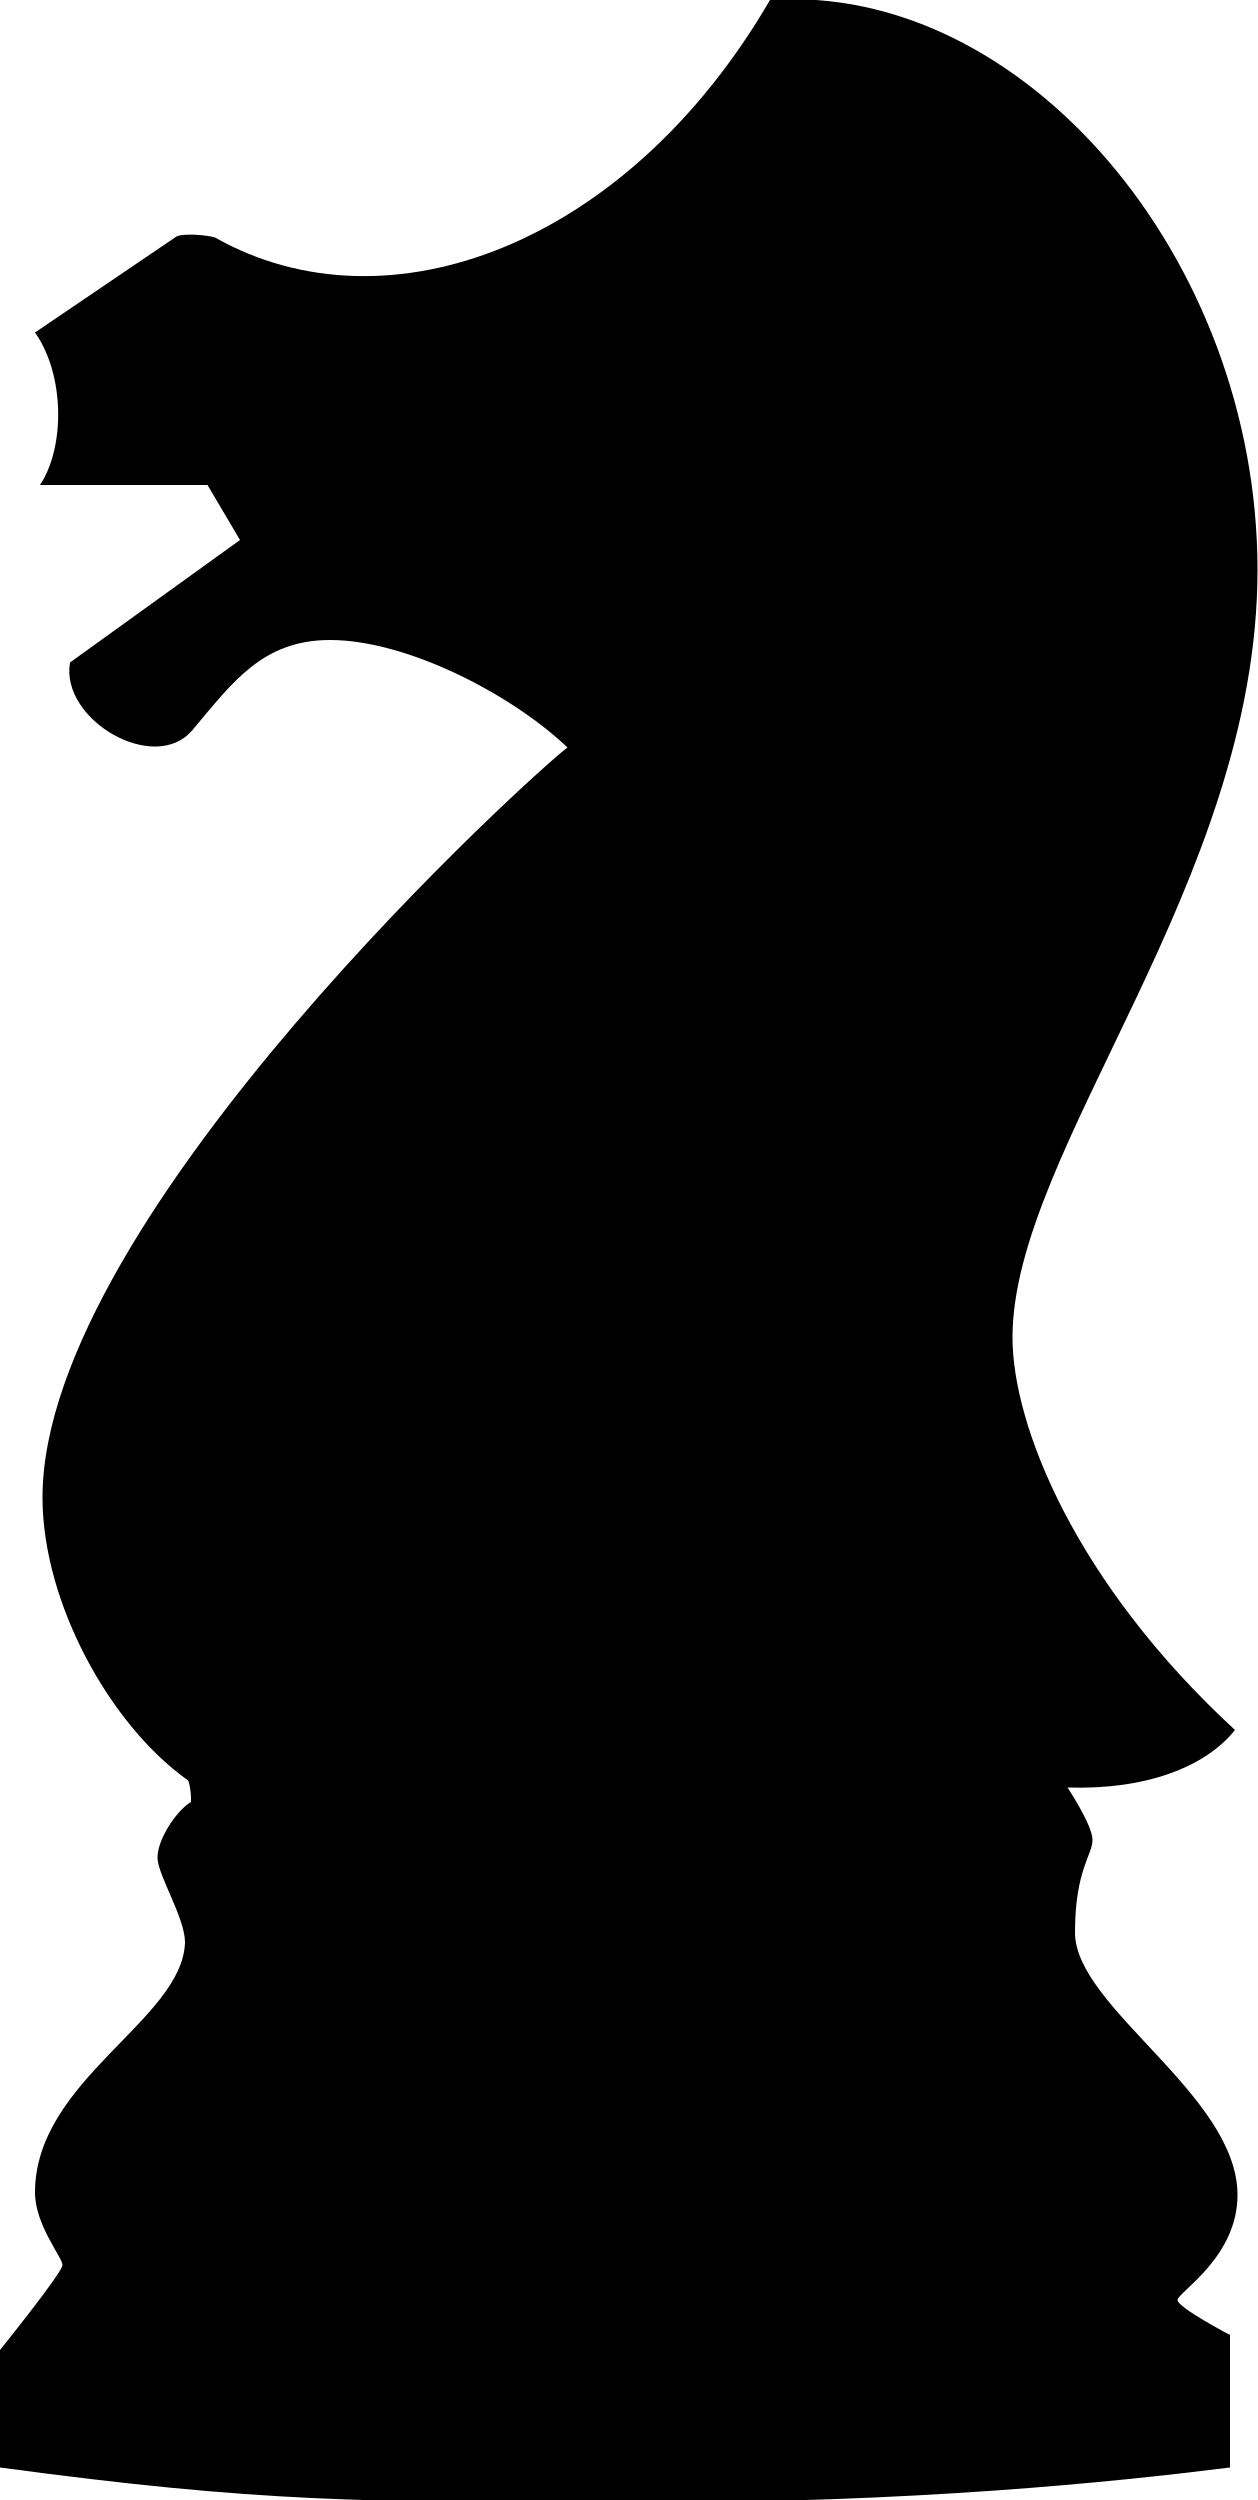
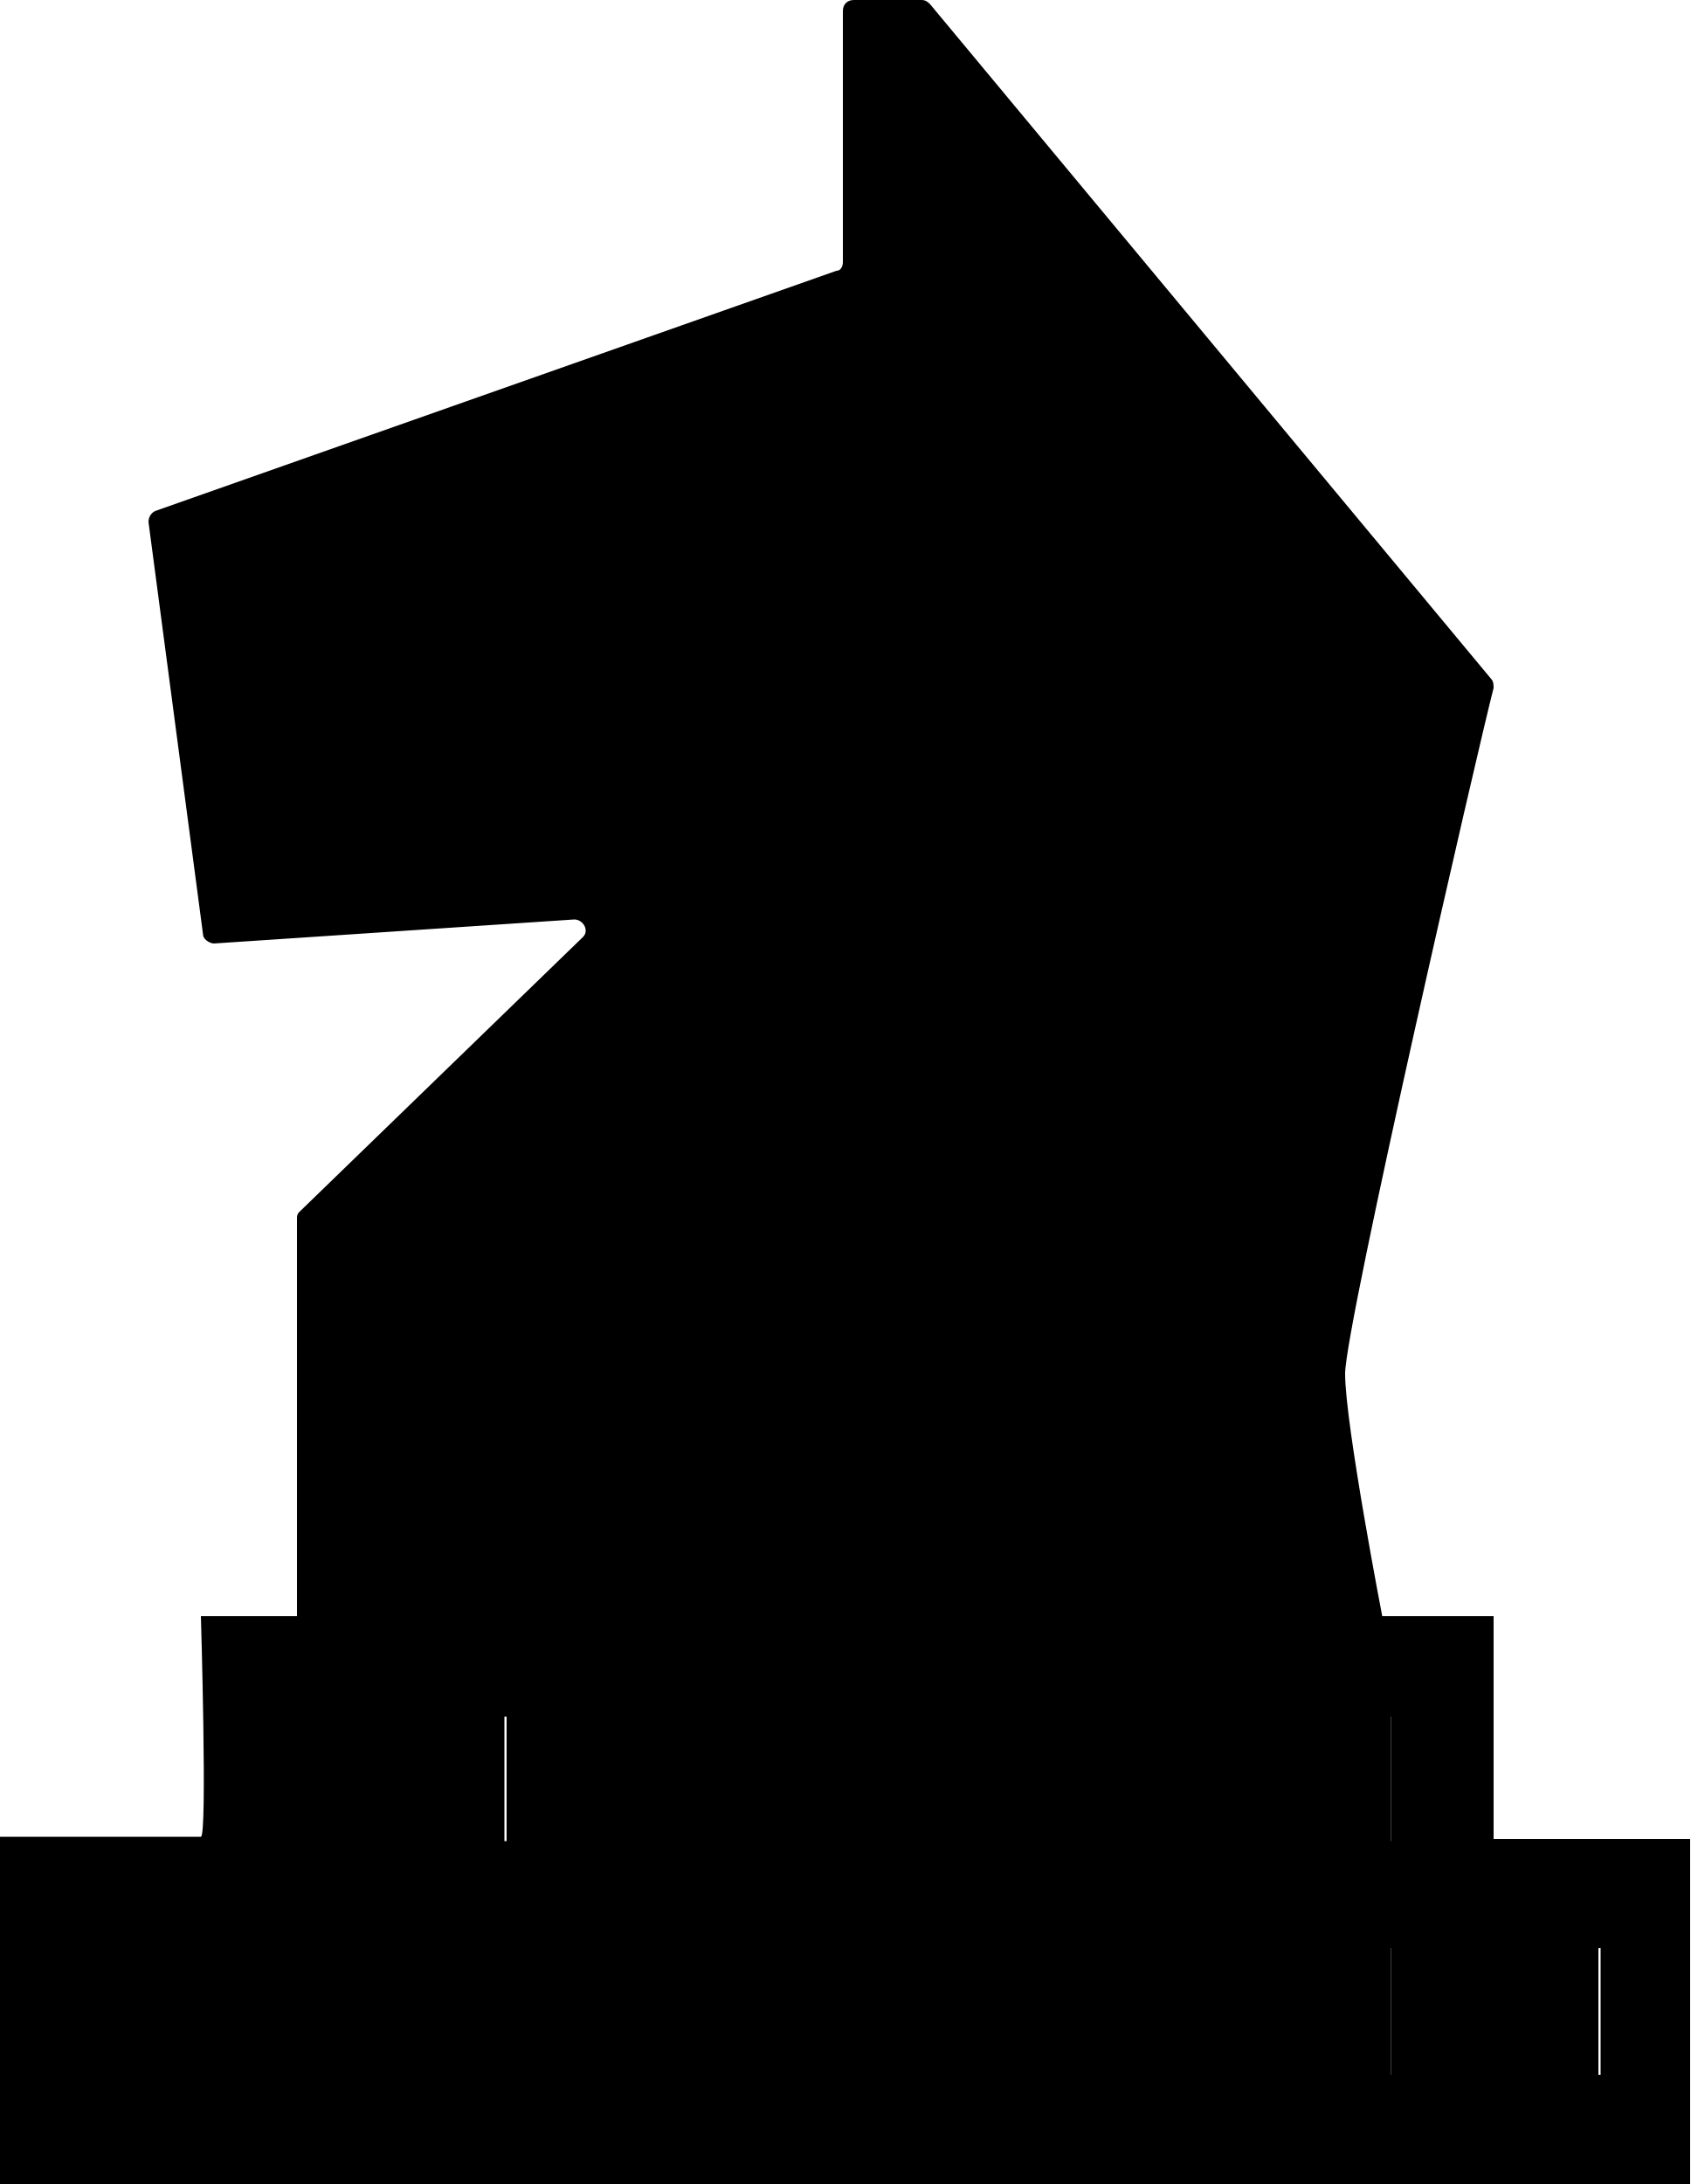
- <svg xmlns="http://www.w3.org/2000/svg" version="1.1" id="Layer_1" x="0px" y="0px" viewBox="0 0 50.3 100" style="enable-background:new 0 0 50.3 100;" xml:space="preserve">
-   <path d="M30.8,0C25.1,9.8,15.5,13.4,8.6,9.5C8.3,9.4,7.2,9.3,7,9.5c0,0-5.6,3.8-5.6,3.8c1.2,1.7,1.2,4.6,0.2,6.1h6.7  l1.3,2.2l-6.8,4.9c-0.4,2.3,3.4,4.5,4.9,2.7c1.6-1.9,2.8-3.6,5.5-3.6c3.1,0,7.3,2.2,9.5,4.3C21.7,30.6,1.7,48.6,1.7,59.9  c0,4.2,2.7,9.1,5.8,11.3c0.1,0,0.2,1,0.1,0.9c-0.6,0.4-1.3,1.5-1.3,2.2c0,0.7,1.1,2.4,1.1,3.4c-0.1,3.1-6,5.5-6,10  c0,1.3,1.1,2.6,1.1,2.9S0,94,0,94s0,4,0,4.7c10.4,1.4,14.5,1.4,25.8,1.4c10.8,0,18.6-0.8,23.4-1.4v-5.3c0,0-2.1-1.1-2.1-1.4  s2.4-1.7,2.4-4.2c0-4-6.5-7.5-6.5-10.5c0-2.5,0.7-3.1,0.7-3.7s-1-2.1-1-2.1c3.1,0.1,5.5-0.8,6.7-2.3C43,63.3,40.5,57,40.5,53.5  c0-7.5,9.8-18.2,9.8-30.7S40.9-0.7,30.8,0z" />
+ <svg xmlns="http://www.w3.org/2000/svg" version="1.1" x="0px" y="0px" viewBox="0 0 77.4 100" style="enable-background:new 0 0 77.4 100;" xml:space="preserve">
+   <g id="Layer_1">
+     <rect x="23.2" y="77.9" class="body" width="31.4" height="8.2" />
+     <path class="body" d="M13.1,87.7c0,0-0.4,8.8,0,9.2c0.4,0.4,50.6,0,50.6,0V86.8L13.1,87.7z" />
+     <path class="body" d="M10.7,30l1.1,10.6H29l-1,4.7L16.3,57.7c0,0-2.8,18-0.7,18s39.6,1.5,39.6,1.5l7.3-39.3l-7-18.3L42.6,5l-2.7,10   L9.1,25.9L10.7,30z" />
+   </g>
+   <g id="Layer_2">
+     <g>
+       <path class="light" d="M29.3,74.5c-5.6-3.1-6.6-6.9-6.6-9.7S35.5,41,35.5,41l-3.9,0.7L16.3,56.9l-0.8,17.5l12.2,2L29.3,74.5z" />
+       <rect x="11.7" y="77.2" class="light" width="11.4" height="7.7" />
+       <polygon class="light" points="13.1,88.5 13.1,96.9 2.6,96.9 2.6,87.3   " />
+       <path class="light" d="M12.2,31.9c6.6-7.7,23.3-11,26.3-12.2c3-1.2,4.8-4.2,4.6-5.9S9.1,25.1,9.1,25.1l1.2,8.2L12.2,31.9z" />
+     </g>
+   </g>
+   <g id="Layer_3">
+     <path class="shadow" d="M63.7,89.2c0,0,9.5-1.1,9.5,0c0,1.1,0,5.8,0,5.8h-9.5V89.2z" />
+     <rect x="54.5" y="77.9" class="shadow" width="9.2" height="7.6" />
+     <path class="shadow" d="M11.7,37.4c0,0,23.1-5.8,25.1-4c1.9,1.8,1.5,4,1.1,5.1c-0.5,1.2-3.5,3.3-3.5,3.3l-11.2-2.1l-10.3,2.1   L11.7,37.4z" />
+     <path class="shadow" d="M43.1,9.2c0,0,16.6,22.7,16.6,24.1s-8.3,25.4-8.3,29.3s2.5,9-6.7,11.2l-1,1.9h17.3l-2.3-11L66,32.3l-23-27.7   V9.2z" />
+   </g>
+   <g id="Layer_4">
+     <path class="outline" d="M68.4,84.2V74h-5.1c0,0-1.7-8.8-1.7-11.1c0-2.2,6.1-28.7,6.8-31.4c0-0.1,0-0.3-0.1-0.4L42.6,0.2   C42.5,0.1,42.4,0,42.2,0h-3.1c-0.3,0-0.5,0.2-0.5,0.5l0,11.5c0,0.2-0.1,0.4-0.3,0.4l-31.2,11c-0.2,0.1-0.3,0.3-0.3,0.5l2.5,18.9   c0,0.2,0.3,0.4,0.5,0.4l16.5-1.1c0.4,0,0.7,0.5,0.4,0.8l-13,12.6c-0.1,0.1-0.1,0.2-0.1,0.3v18.2H9.2c0,0,0.3,10.1,0,10.1   c-0.3,0-9.2,0-9.2,0V100h77.4V84.2H68.4z M18.6,57.4l17.7-16.7c0,0,0.4-1.4,0.4-2.4c0-1-1.6-1.5-1.6-1.5l-21.8,1.7l-2.1-11.5   l32.4-11.8V7.9l20,24.8l-5.8,24.9c0,0-0.9,3.6-0.9,5.2c0,1.6,1.8,11.4,1.8,11.4H36.1v-7.6c0-1,0.2-1.9,0.6-2.8l3.8-8.1   c0,0,0.4-2-0.9-2.8c-1.2-0.8-3.1,1.2-3.1,1.2l-4.1,7.4c-0.5,1-0.8,2-0.8,3.2v9.5H18.6V57.4z M13.7,78.6h50v5.7h-50V78.6z M73.2,95   H4.1v-5.8h69.2V95z" />
+   </g>
</svg>
